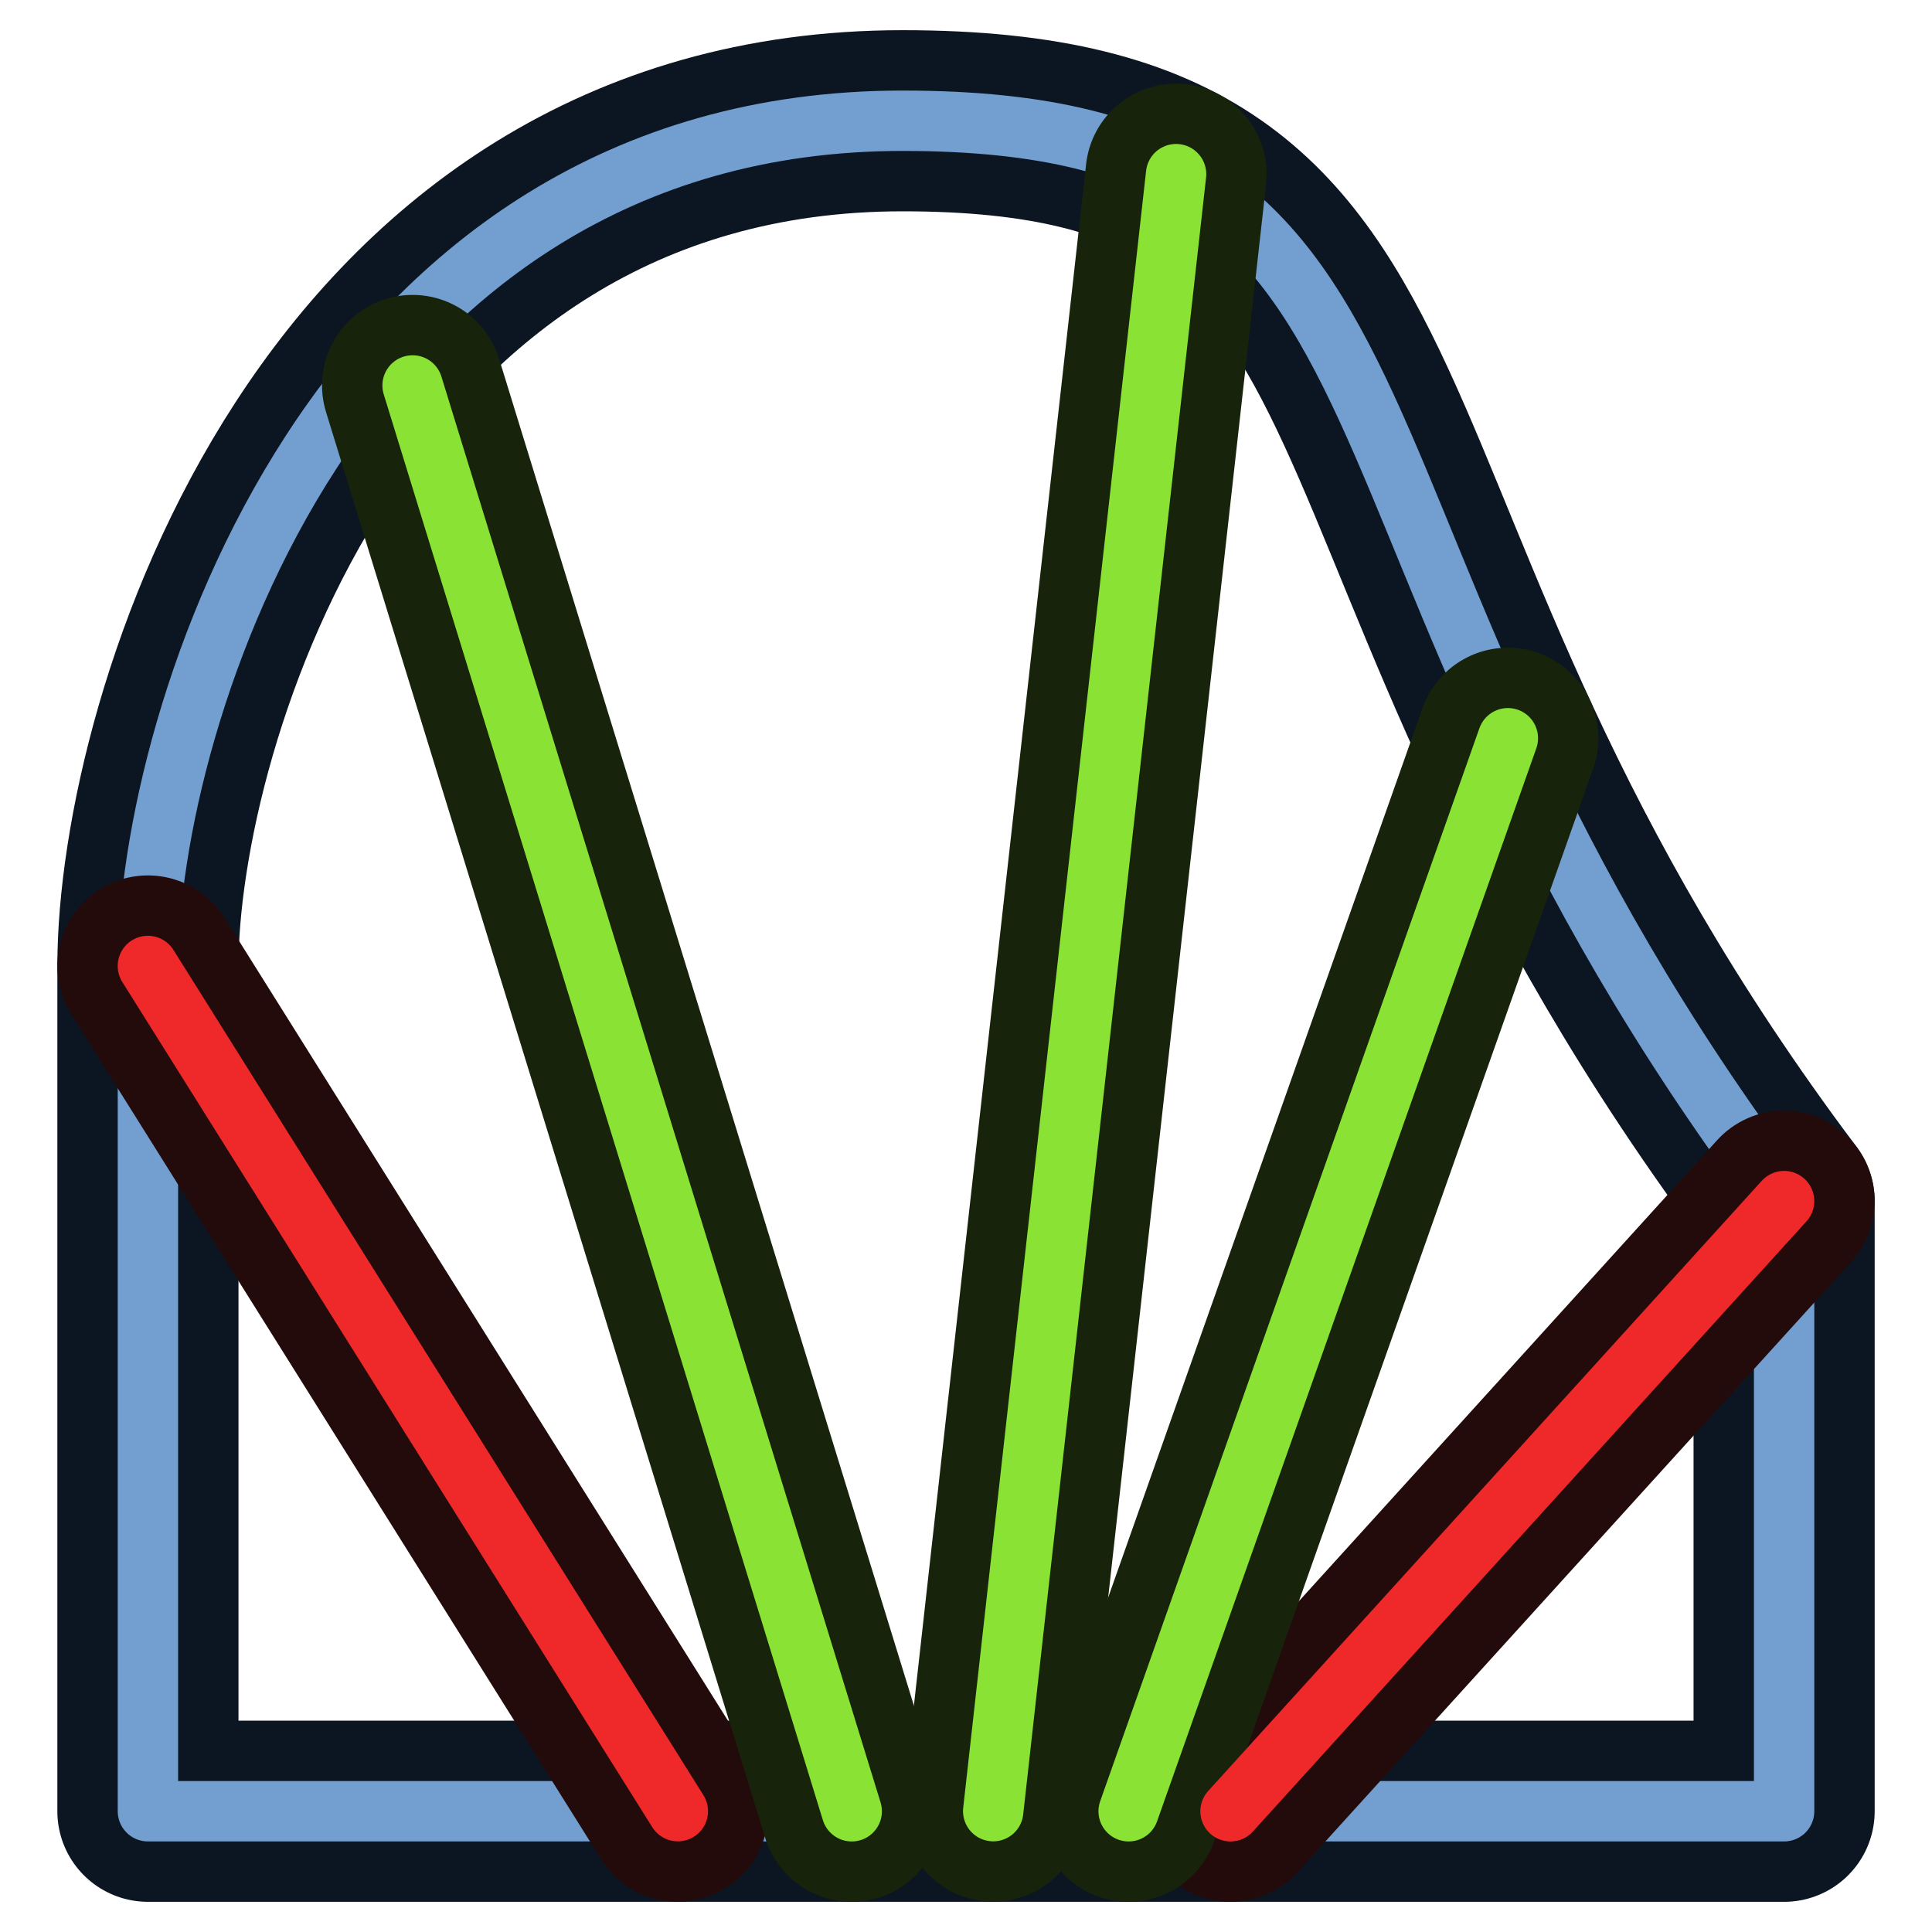
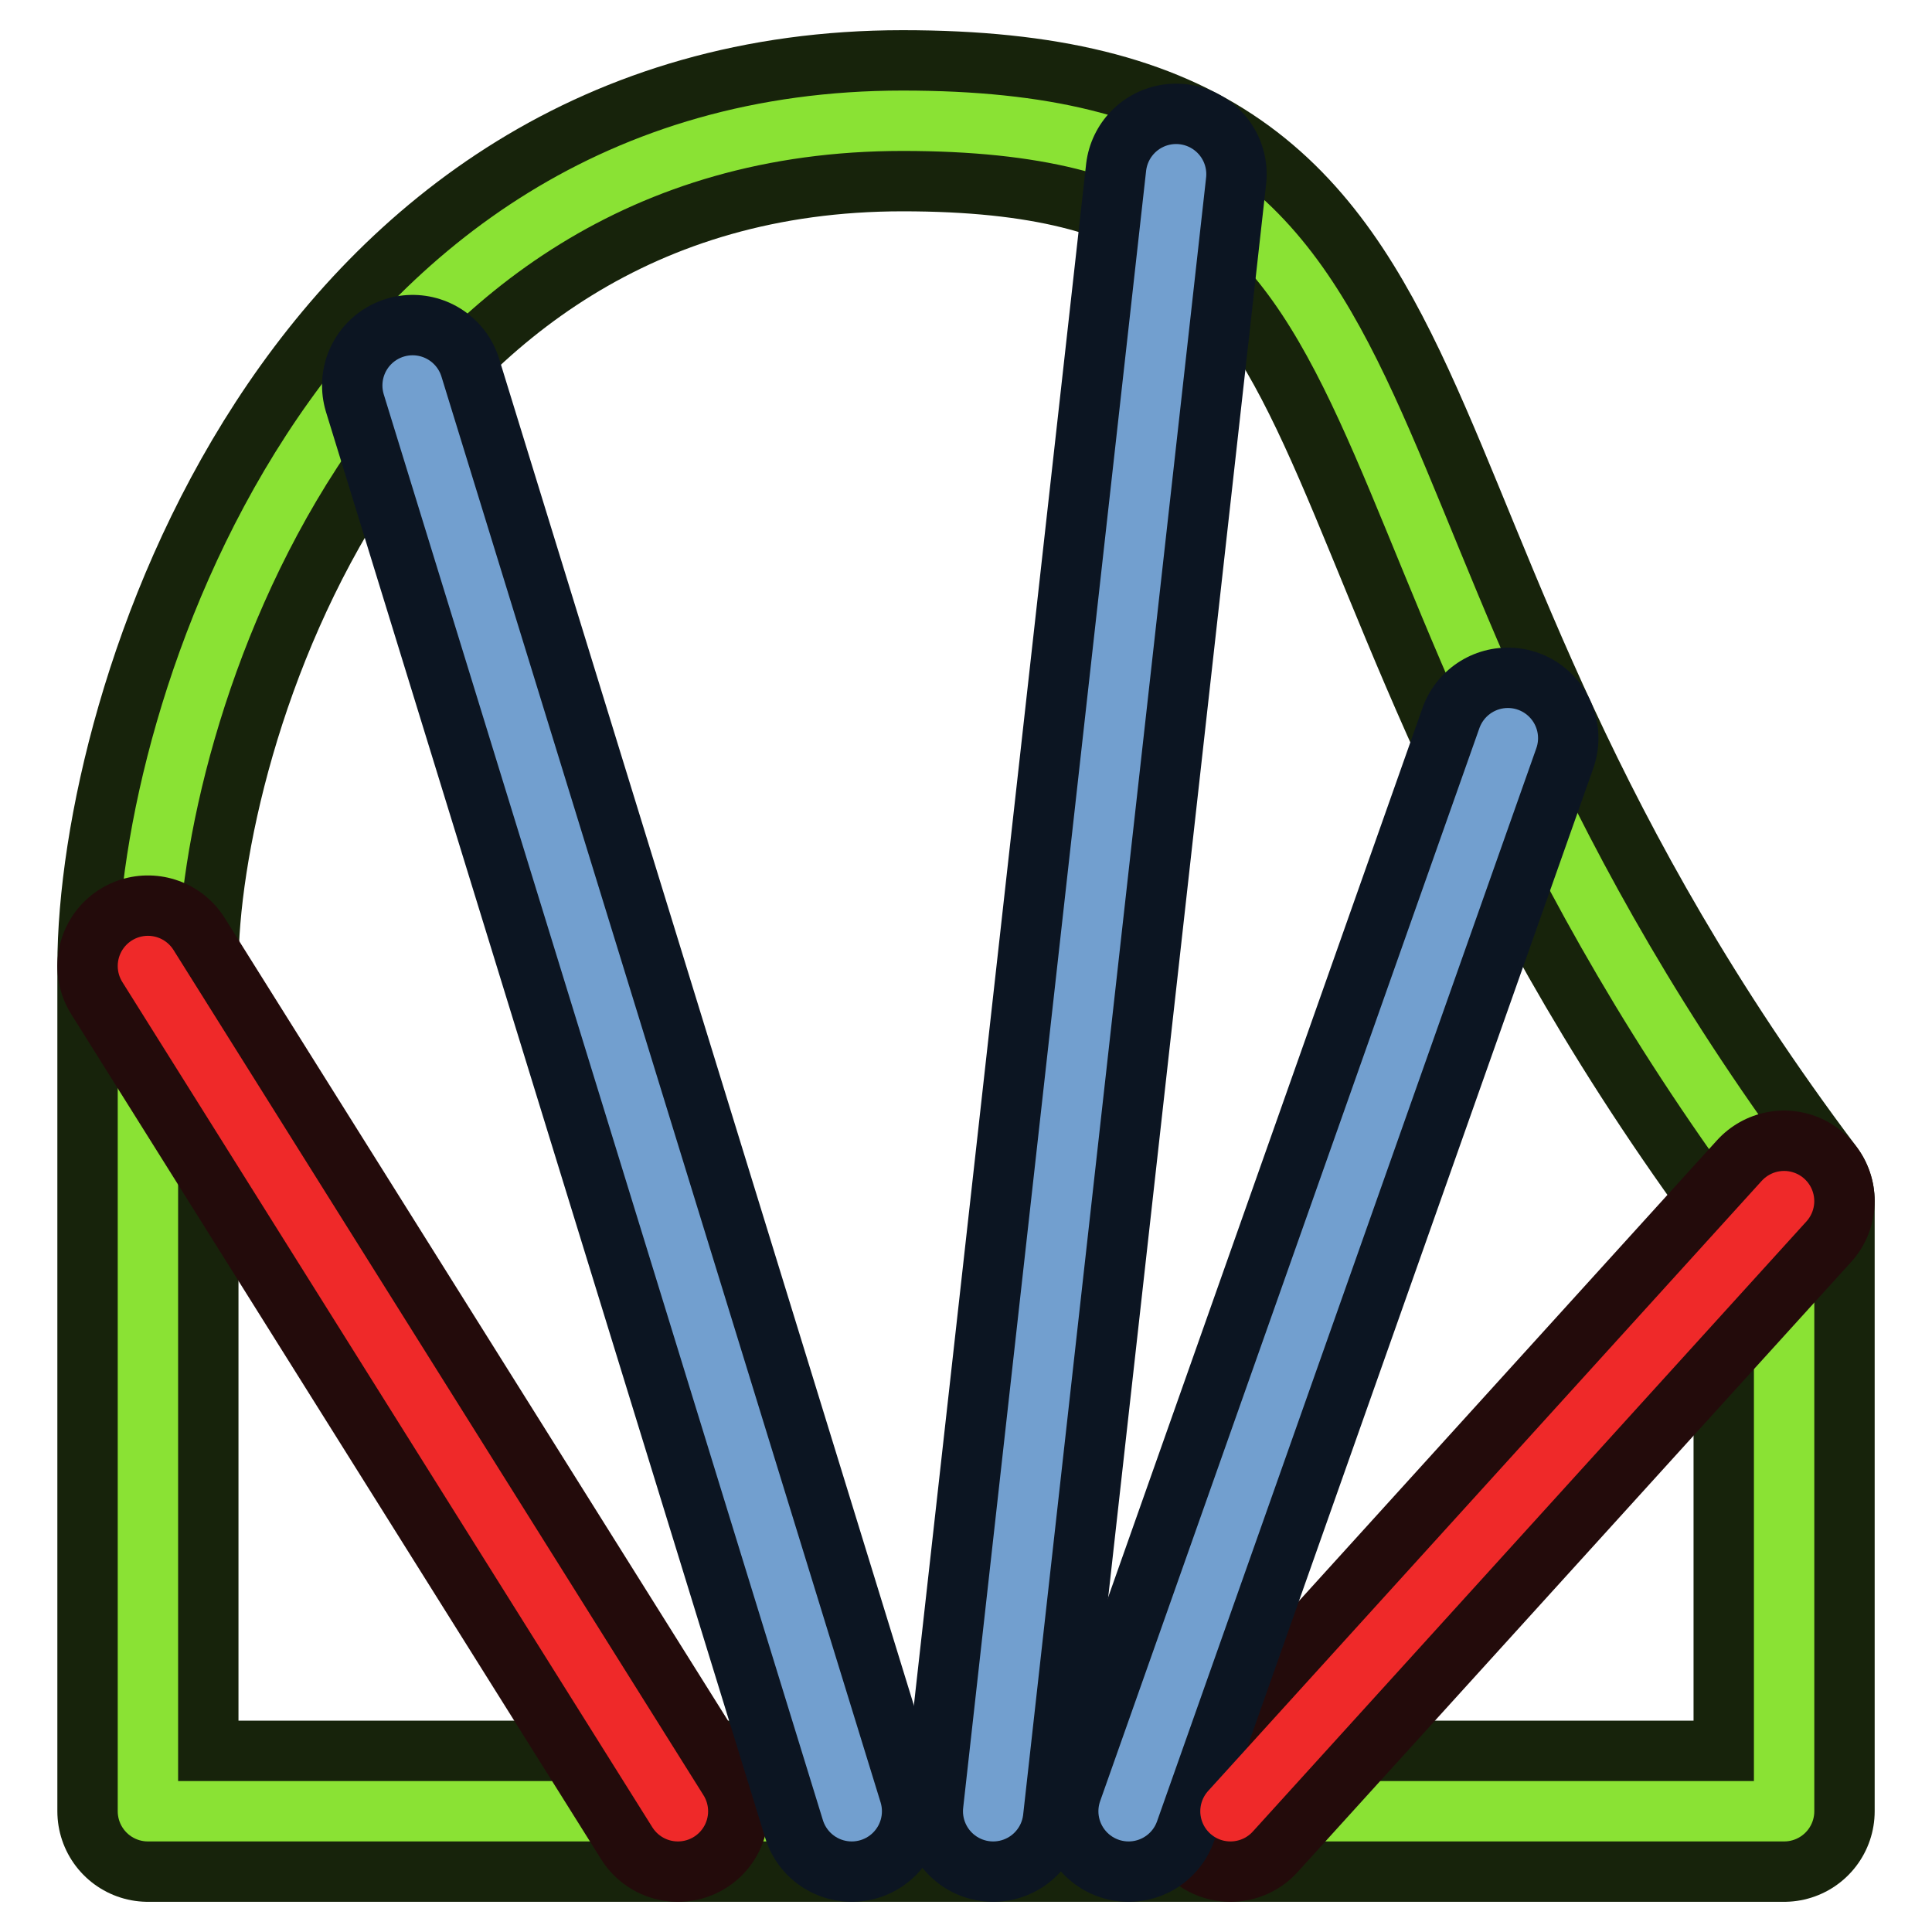
<svg xmlns="http://www.w3.org/2000/svg" width="64" height="64" id="svg2869" version="1.1" viewBox="0 0 64 64">
  <defs id="defs2871">
    <linearGradient id="linearGradient5">
      <stop style="stop-color:#ef2929;stop-opacity:1;" offset="0" id="stop19" />
      <stop style="stop-color:#ef2929;stop-opacity:0;" offset="1" id="stop20" />
    </linearGradient>
    <linearGradient id="swatch18">
      <stop style="stop-color:#ef2929;stop-opacity:1;" offset="0" id="stop18" />
    </linearGradient>
    <linearGradient id="swatch15">
      <stop style="stop-color:#3d0000;stop-opacity:1;" offset="0" id="stop15" />
    </linearGradient>
    <linearGradient id="linearGradient5-1">
      <stop style="stop-color:#ef2929;stop-opacity:1;" offset="0" id="stop5" />
      <stop style="stop-color:#ef2929;stop-opacity:0;" offset="1" id="stop6" />
    </linearGradient>
    <linearGradient id="linearGradient3836-9">
      <stop style="stop-color:#a40000;stop-opacity:1" offset="0" id="stop3838-8" />
      <stop style="stop-color:#ef2929;stop-opacity:1" offset="1" id="stop3840-1" />
    </linearGradient>
  </defs>
-   <g id="layer3" style="display:inline">
-     <path style="fill:none;stroke:#0c1522;stroke-width:6;stroke-linecap:round;stroke-linejoin:round;stroke-dasharray:none;stroke-opacity:1" d="M 4.9,60 V 32 c 0,-8.125 6.125,-28 25,-28 18.875,0 12.353,13.378 29.201,35.789 V 60 Z" id="path43" />
-     <path style="fill:none;stroke:#729fcf;stroke-width:2;stroke-linecap:round;stroke-linejoin:round;stroke-dasharray:none;stroke-opacity:1" d="M 4.9,60 V 32 c 0,-8.125 6.125,-28 25,-28 18.875,0 12.353,13.378 29.201,35.789 V 60 Z" id="path42" />
-     <path style="fill:none;stroke:#230b0b;stroke-width:1.587;stroke-linecap:round;stroke-linejoin:round;stroke-miterlimit:4;stroke-dasharray:none;stroke-opacity:1" d="m 1.058,288.533 c 1.549,2.47 3.097,4.939 4.645,7.408" id="path44" transform="matrix(3.779528,0,0,3.779528,0.8997104,-1058.52)" />
-     <path style="fill:none;stroke:#230b0b;stroke-width:1.587;stroke-linecap:round;stroke-linejoin:round;stroke-miterlimit:4;stroke-dasharray:none;stroke-opacity:1" d="m 10.547,295.942 c 1.618,-1.783 3.235,-3.565 4.852,-5.348" id="path45" transform="matrix(3.779528,0,0,3.779528,0.8997104,-1058.52)" />
-     <path style="fill:none;stroke:#17230b;stroke-width:1.587;stroke-linecap:round;stroke-linejoin:round;stroke-miterlimit:4;stroke-dasharray:none;stroke-opacity:1" d="m 10.07,281.593 c -0.534,4.782 -1.069,9.565 -1.603,14.348" id="path46" transform="matrix(3.779528,0,0,3.779528,0.8997104,-1058.52)" />
-     <path style="fill:none;stroke:#17230b;stroke-width:1.587;stroke-linecap:round;stroke-linejoin:round;stroke-miterlimit:4;stroke-dasharray:none;stroke-opacity:1" d="m 3.378,283.445 c 1.283,4.165 2.566,8.331 3.849,12.497" id="path47" transform="matrix(3.779528,0,0,3.779528,0.8997104,-1058.52)" />
-     <path style="fill:none;stroke:#17230b;stroke-width:1.587;stroke-linecap:round;stroke-linejoin:round;stroke-miterlimit:4;stroke-dasharray:none;stroke-opacity:1" d="m 12.978,286.537 c -1.108,3.135 -2.216,6.27 -3.324,9.405" id="path48" transform="matrix(3.779528,0,0,3.779528,0.8997104,-1058.52)" />
-     <path style="fill:none;stroke:#ef2929;stroke-width:0.529;stroke-linecap:round;stroke-linejoin:round;stroke-miterlimit:4;stroke-dasharray:none;stroke-opacity:1" d="m 1.058,288.533 c 1.549,2.47 3.097,4.939 4.645,7.408" id="path4485" transform="matrix(3.779528,0,0,3.779528,0.8997104,-1058.52)" />
-     <path style="fill:none;stroke:#ef2929;stroke-width:0.529;stroke-linecap:round;stroke-linejoin:round;stroke-miterlimit:4;stroke-dasharray:none;stroke-opacity:1" d="m 10.547,295.942 c 1.618,-1.783 3.235,-3.565 4.852,-5.348" id="path4489" transform="matrix(3.779528,0,0,3.779528,0.8997104,-1058.52)" />
-     <path style="fill:none;stroke:#8ae234;stroke-width:0.529;stroke-linecap:round;stroke-linejoin:round;stroke-miterlimit:4;stroke-dasharray:none;stroke-opacity:1" d="m 10.07,281.593 c -0.534,4.782 -1.069,9.565 -1.603,14.348" id="path4509" transform="matrix(3.779528,0,0,3.779528,0.8997104,-1058.52)" />
-     <path style="fill:none;stroke:#8ae234;stroke-width:0.529;stroke-linecap:round;stroke-linejoin:round;stroke-miterlimit:4;stroke-dasharray:none;stroke-opacity:1" d="m 3.378,283.445 c 1.283,4.165 2.566,8.331 3.849,12.497" id="path4649" transform="matrix(3.779528,0,0,3.779528,0.8997104,-1058.52)" />
-     <path style="fill:none;stroke:#8ae234;stroke-width:0.529;stroke-linecap:round;stroke-linejoin:round;stroke-miterlimit:4;stroke-dasharray:none;stroke-opacity:1" d="m 12.978,286.537 c -1.108,3.135 -2.216,6.27 -3.324,9.405" id="path4653" transform="matrix(3.779528,0,0,3.779528,0.8997104,-1058.52)" />
-   </g>
+   <path style="fill:none;stroke:#17230b;stroke-width:6;stroke-linecap:round;stroke-linejoin:round;stroke-dasharray:none;stroke-opacity:1;font-variation-settings:normal;opacity:1;vector-effect:none;fill-opacity:1;stroke-miterlimit:4;stroke-dashoffset:0;-inkscape-stroke:none;stop-color:#000000;stop-opacity:1" d="M 4.9,60 V 32 c 0,-8.125 6.125,-28 25,-28 18.875,0 12.353,13.378 29.201,35.789 V 60 Z" id="path43" />
+   <path style="fill:none;stroke:#8ae234;stroke-width:2;stroke-linecap:round;stroke-linejoin:round;stroke-dasharray:none;stroke-opacity:1;font-variation-settings:normal;opacity:1;vector-effect:none;fill-opacity:1;stroke-miterlimit:4;stroke-dashoffset:0;-inkscape-stroke:none;stop-color:#000000;stop-opacity:1" d="M 4.9,60 V 32 c 0,-8.125 6.125,-28 25,-28 18.875,0 12.353,13.378 29.201,35.789 V 60 Z" id="path42" />
+   <path style="fill:none;stroke:#230b0b;stroke-width:6;stroke-linecap:round;stroke-linejoin:round;stroke-miterlimit:4;stroke-dasharray:none;stroke-opacity:1" d="M 4.9,32 C 10.752,41.334 16.605,50.667 22.457,60" id="path44" />
+   <path style="fill:none;stroke:#230b0b;stroke-width:6;stroke-linecap:round;stroke-linejoin:round;stroke-miterlimit:4;stroke-dasharray:none;stroke-opacity:1" d="M 40.761,60 C 46.876,53.262 52.989,46.525 59.1,39.789" id="path45" />
+   <path style="fill:none;stroke:#0c1522;stroke-width:6;stroke-linecap:round;stroke-linejoin:round;stroke-miterlimit:4;stroke-dasharray:none;stroke-opacity:1;font-variation-settings:normal;opacity:1;vector-effect:none;fill-opacity:1;stroke-dashoffset:0;-inkscape-stroke:none;stop-color:#000000;stop-opacity:1" d="M 38.96,5.771 C 36.94,23.846 34.92,41.922 32.9,60" id="path46" />
+   <path style="fill:none;stroke:#0c1522;stroke-width:6;stroke-linecap:round;stroke-linejoin:round;stroke-miterlimit:4;stroke-dasharray:none;stroke-opacity:1;font-variation-settings:normal;opacity:1;vector-effect:none;fill-opacity:1;stroke-dashoffset:0;-inkscape-stroke:none;stop-color:#000000;stop-opacity:1" d="m 13.668,12.769 c 4.849,15.743 9.698,31.487 14.547,47.231" id="path47" />
+   <path style="fill:none;stroke:#0c1522;stroke-width:6;stroke-linecap:round;stroke-linejoin:round;stroke-miterlimit:4;stroke-dasharray:none;stroke-opacity:1;font-variation-settings:normal;opacity:1;vector-effect:none;fill-opacity:1;stroke-dashoffset:0;-inkscape-stroke:none;stop-color:#000000;stop-opacity:1" d="M 49.95,24.453 C 45.763,36.301 41.575,48.15 37.386,60" id="path48" />
+   <path style="fill:none;stroke:#ef2929;stroke-width:2;stroke-linecap:round;stroke-linejoin:round;stroke-miterlimit:4;stroke-dasharray:none;stroke-opacity:1" d="M 4.9,32 C 10.752,41.334 16.605,50.667 22.457,60" id="path4485" />
+   <path style="fill:none;stroke:#ef2929;stroke-width:2;stroke-linecap:round;stroke-linejoin:round;stroke-miterlimit:4;stroke-dasharray:none;stroke-opacity:1" d="M 40.761,60 C 46.876,53.262 52.989,46.525 59.1,39.789" id="path4489" />
+   <path style="fill:none;stroke:#729fcf;stroke-width:2;stroke-linecap:round;stroke-linejoin:round;stroke-miterlimit:4;stroke-dasharray:none;stroke-opacity:1;font-variation-settings:normal;opacity:1;vector-effect:none;fill-opacity:1;stroke-dashoffset:0;-inkscape-stroke:none;stop-color:#000000;stop-opacity:1" d="M 38.96,5.771 C 36.94,23.846 34.92,41.922 32.9,60" id="path4509" />
+   <path style="fill:none;stroke:#729fcf;stroke-width:2;stroke-linecap:round;stroke-linejoin:round;stroke-miterlimit:4;stroke-dasharray:none;stroke-opacity:1;font-variation-settings:normal;opacity:1;vector-effect:none;fill-opacity:1;stroke-dashoffset:0;-inkscape-stroke:none;stop-color:#000000;stop-opacity:1" d="m 13.668,12.769 c 4.849,15.743 9.698,31.487 14.547,47.231" id="path4649" />
+   <path style="fill:none;stroke:#729fcf;stroke-width:2;stroke-linecap:round;stroke-linejoin:round;stroke-miterlimit:4;stroke-dasharray:none;stroke-opacity:1;font-variation-settings:normal;opacity:1;vector-effect:none;fill-opacity:1;stroke-dashoffset:0;-inkscape-stroke:none;stop-color:#000000;stop-opacity:1" d="M 49.95,24.453 C 45.763,36.301 41.575,48.15 37.386,60" id="path4653" />
</svg>
